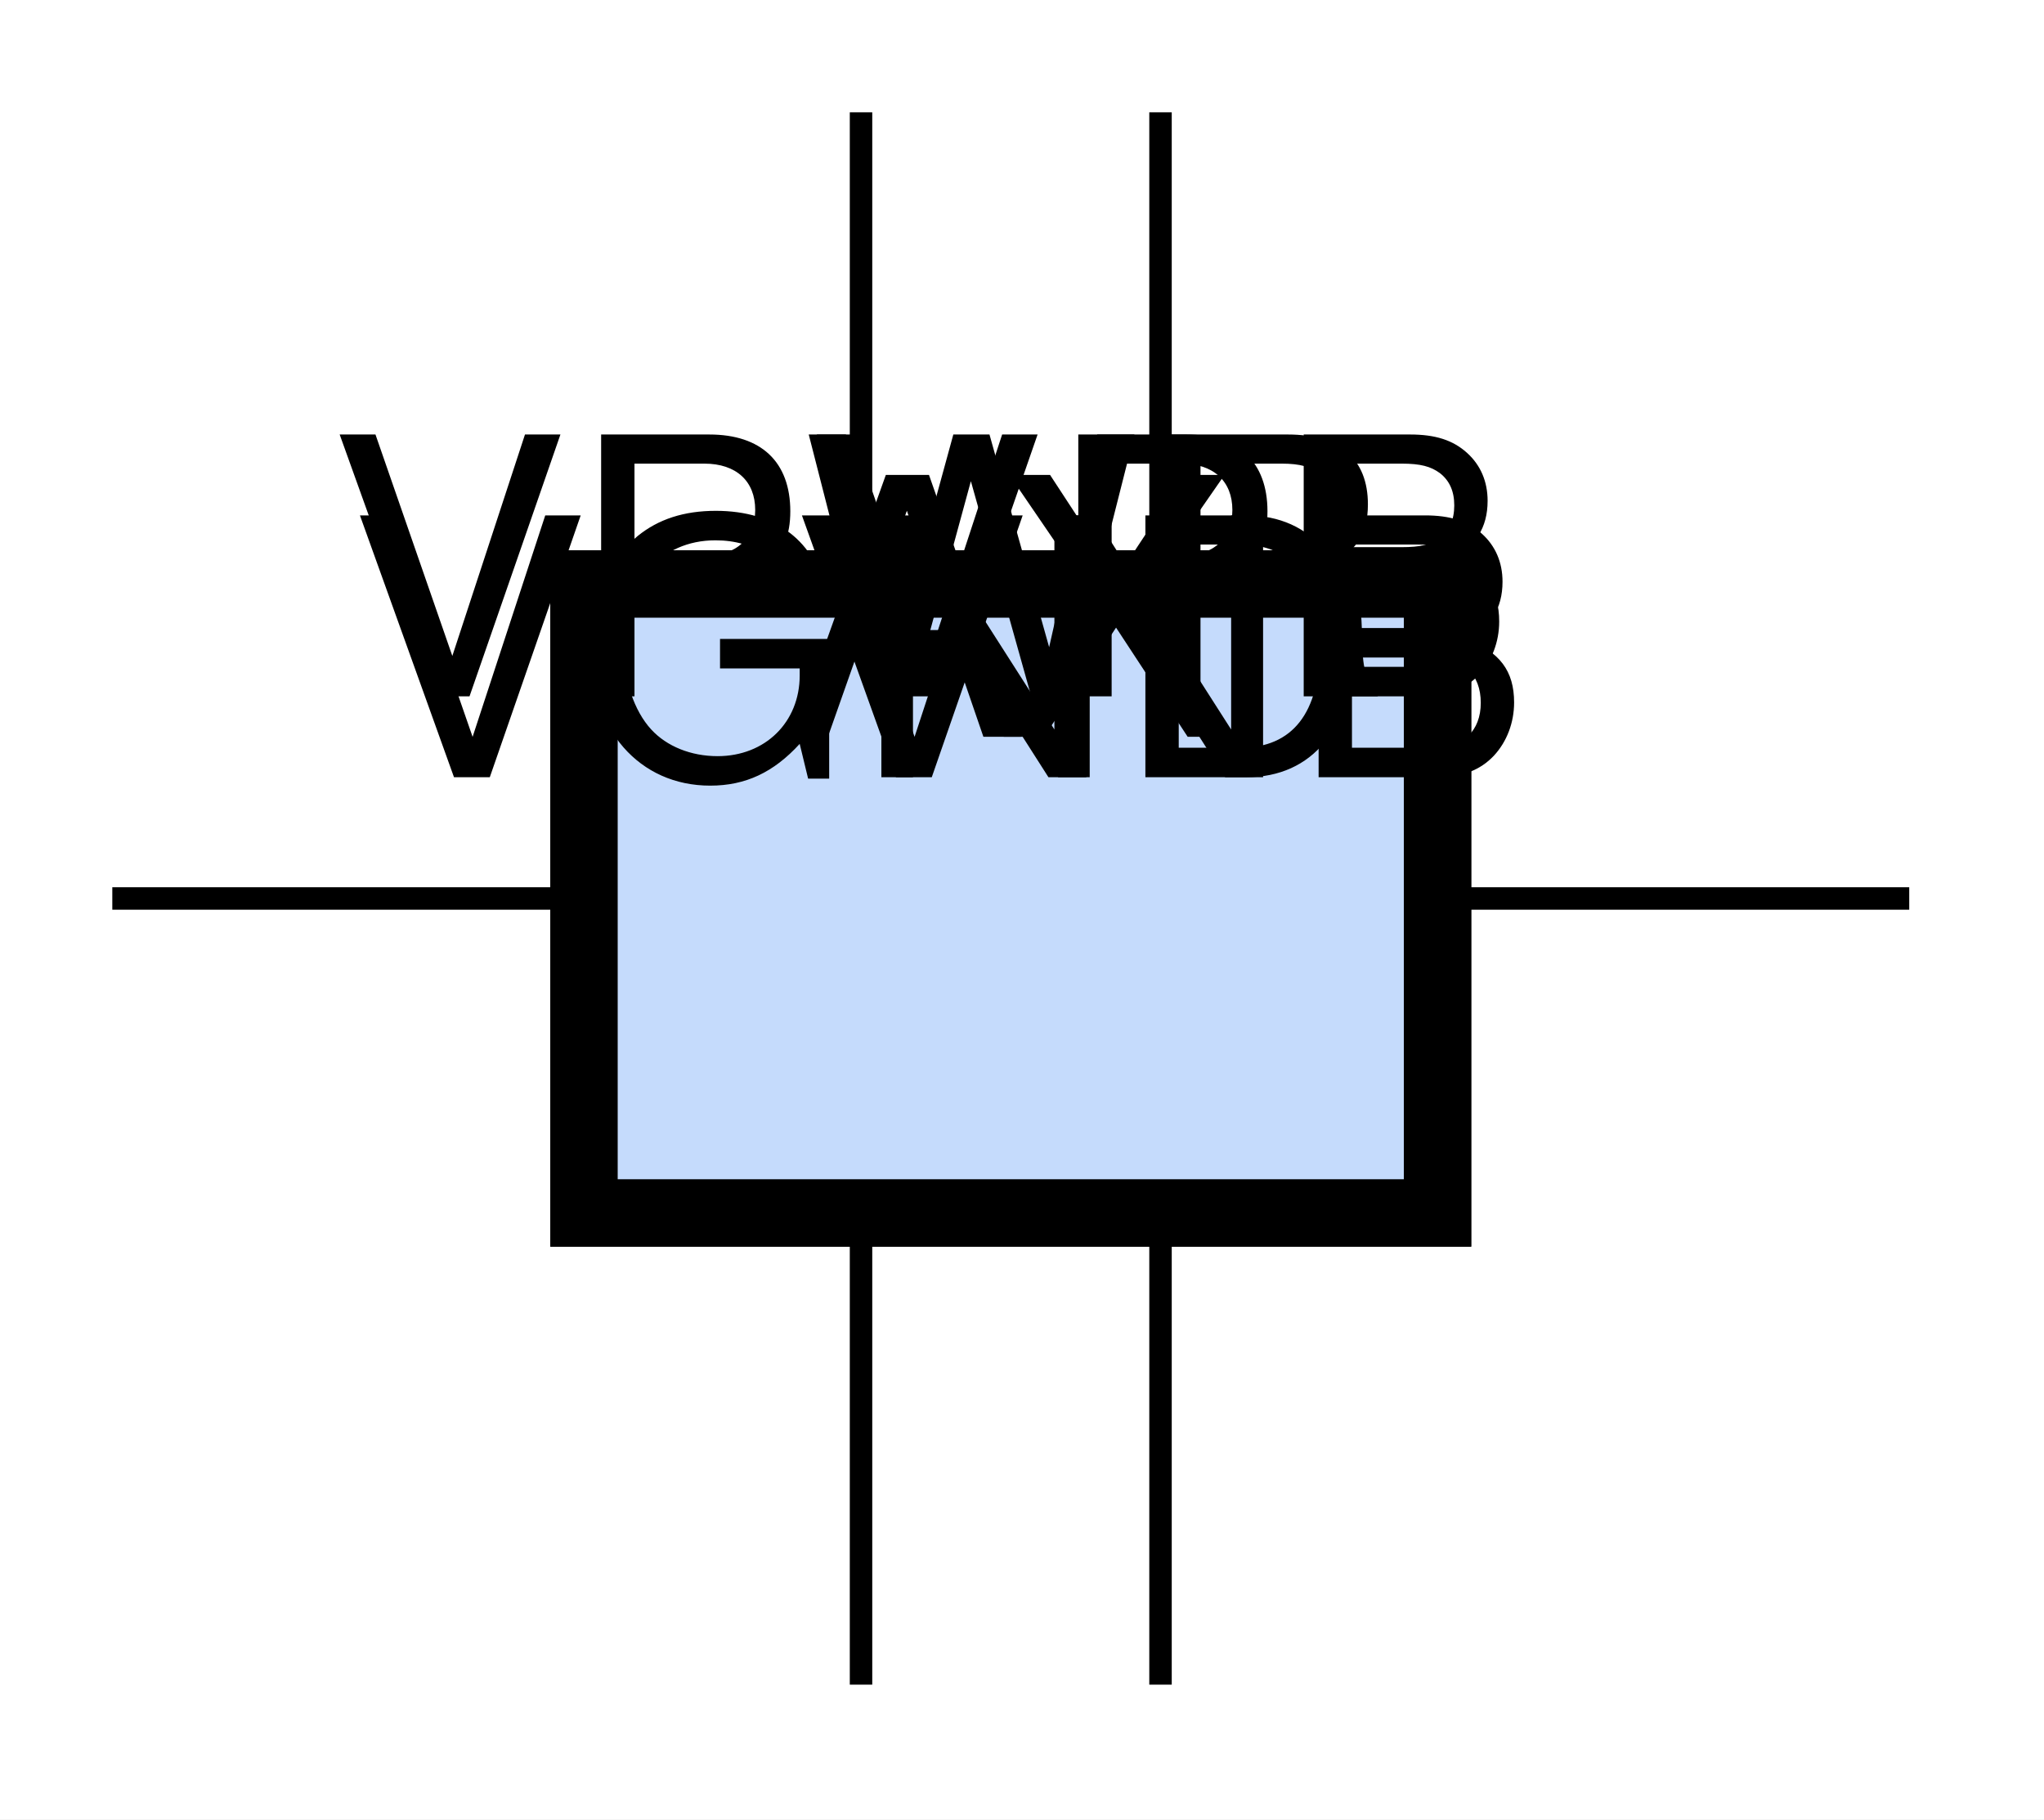
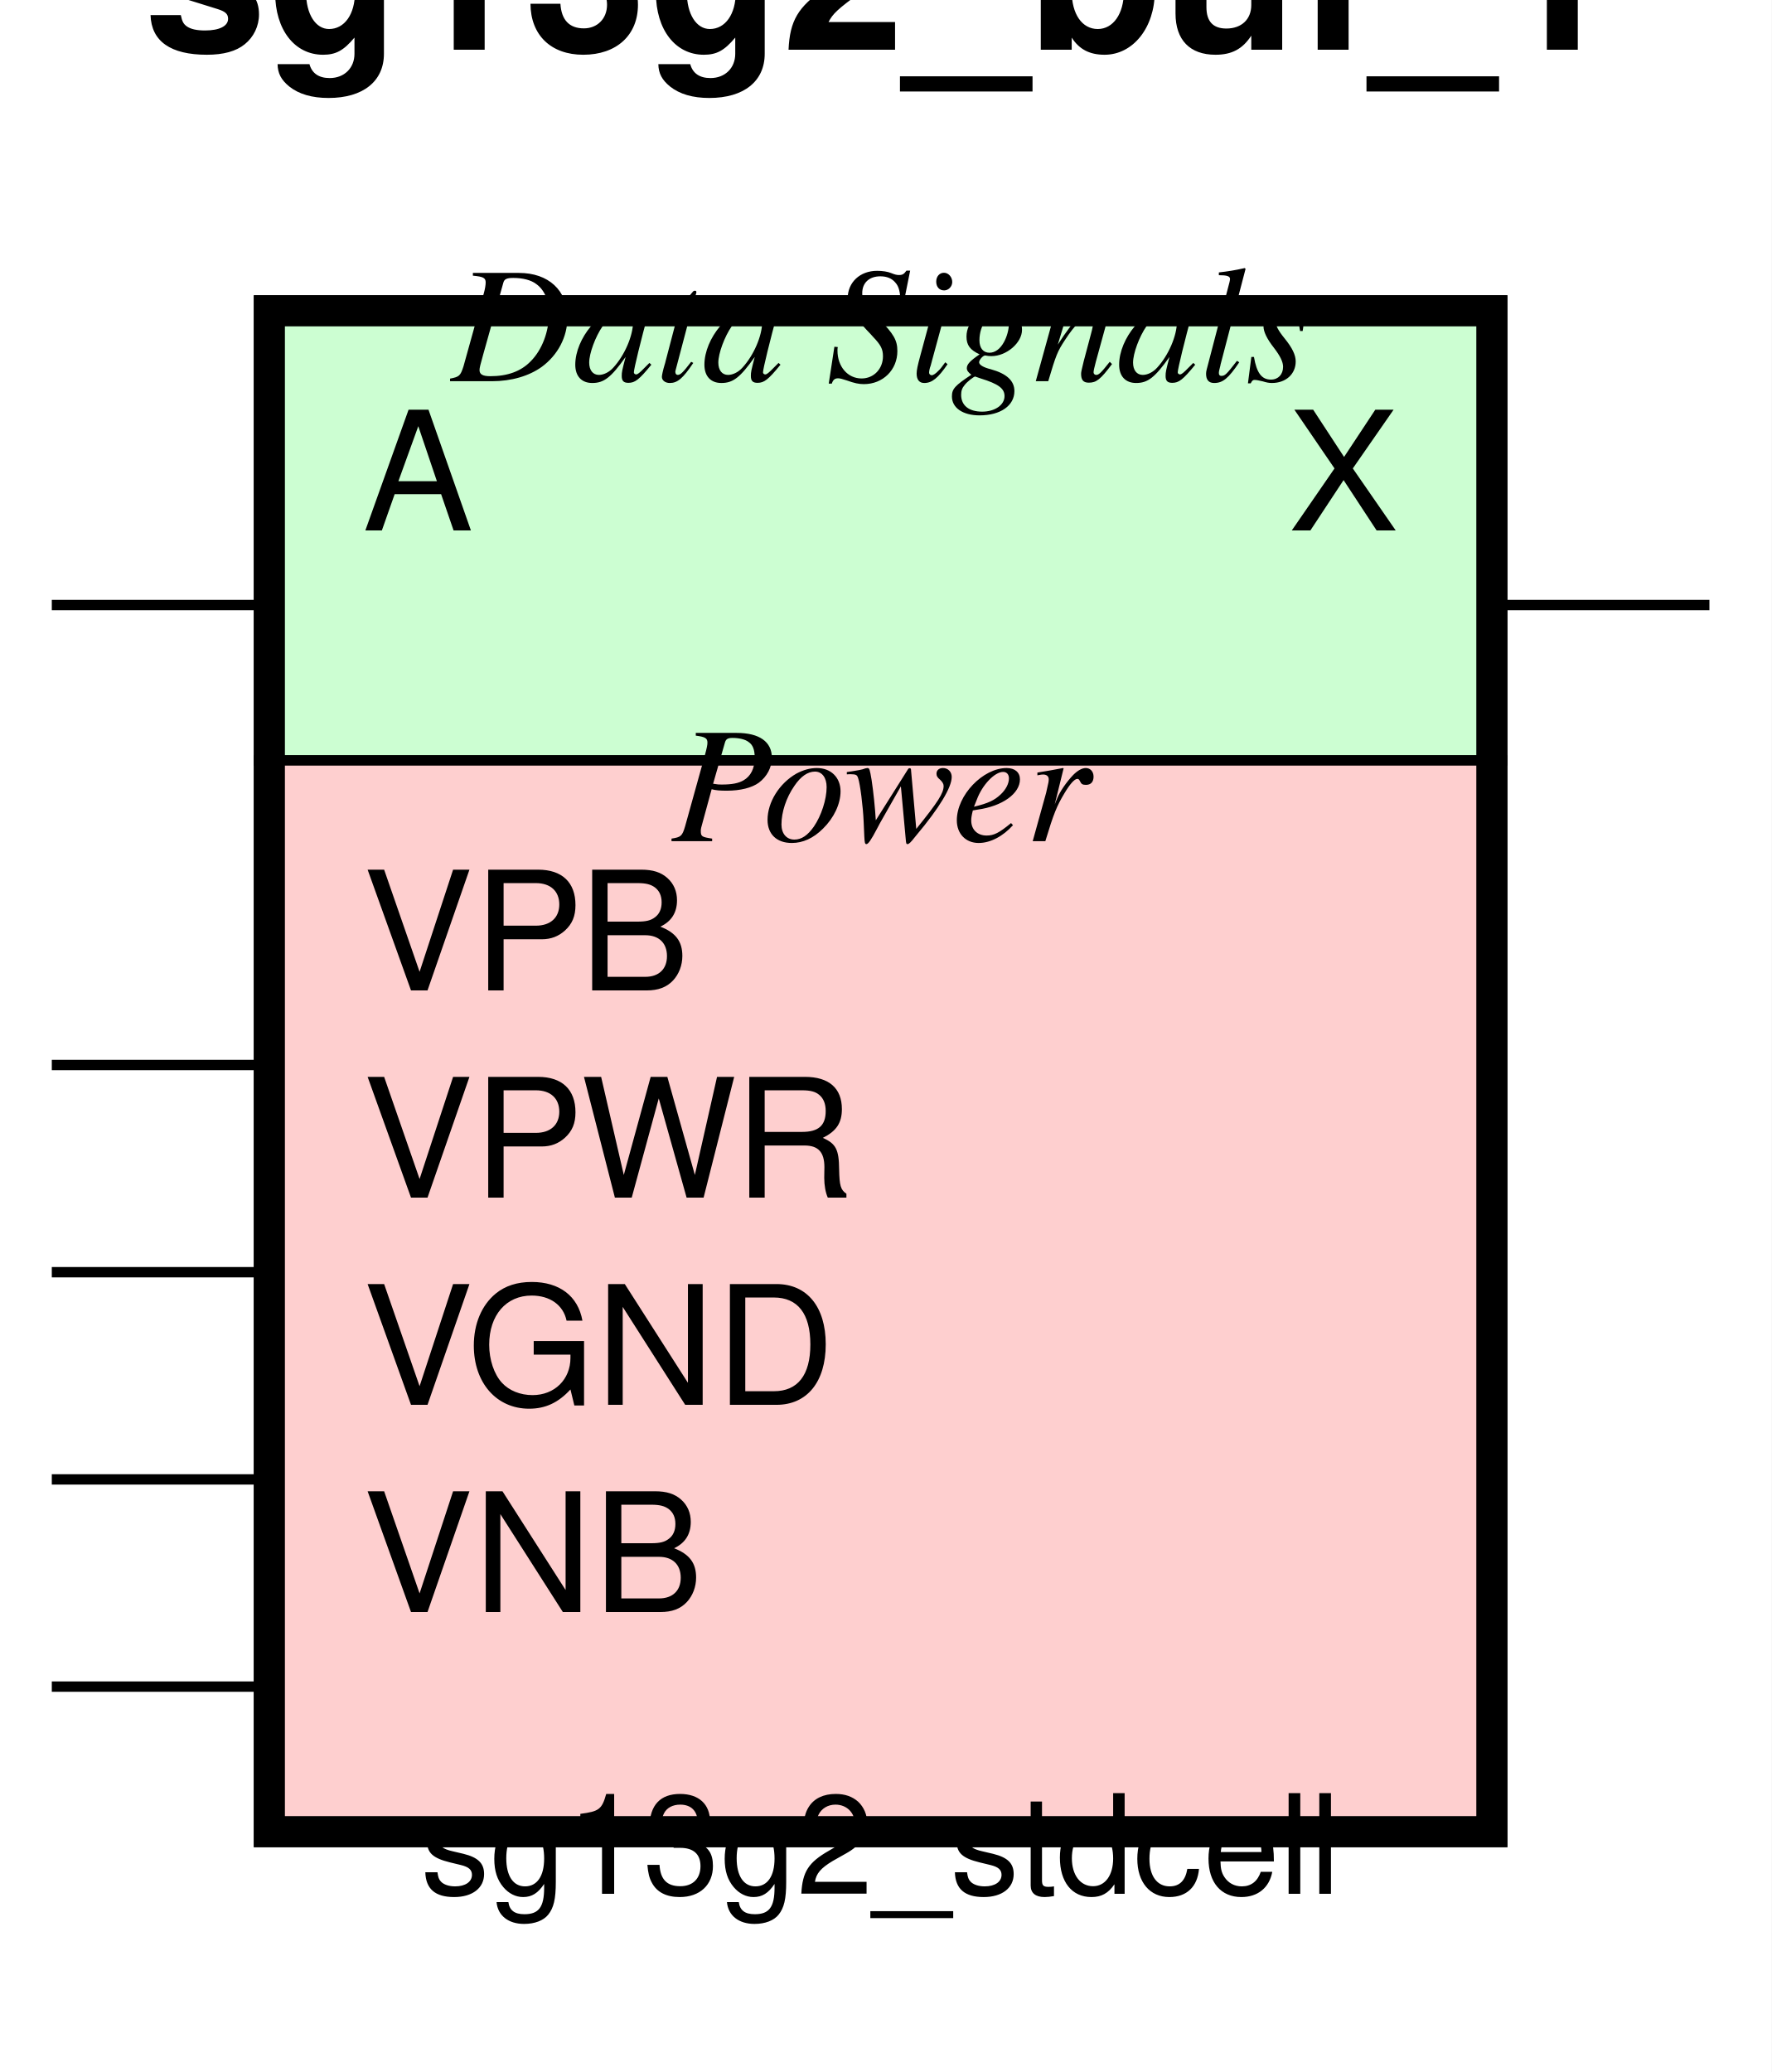
- <svg xmlns="http://www.w3.org/2000/svg" xml:space="preserve" width="91" height="81" viewBox="-25 -40 91.0 81.0" version="1.1">
+ <svg xmlns="http://www.w3.org/2000/svg" xml:space="preserve" width="171" height="200" viewBox="-25 -44 171.0 200.0" version="1.1">
  <style type="text/css">

.fnt1 {fill:#000000;
+     font-family:Times; font-size:12pt; font-weight:normal; font-style:italic;}
+ .fnt2 {fill:#000000;
    font-family:Helvetica; font-size:12pt; font-weight:normal; font-style:normal;}
+ .fnt3 {fill:#000000;
+     font-family:Helvetica; font-size:16pt; font-weight:bold; font-style:normal;}
+ .fnt4 {fill:#000000;
+     font-family:Helvetica; font-size:10pt; font-weight:normal; font-style:normal;}
.label {fill:#000;
  text-anchor:middle;
  font-size:16pt; font-weight:bold; font-family:Sans;}
.link {fill: #0D47A1;}
.link:hover {fill: #0D47A1; text-decoration:underline;}
.link:visited {fill: #4A148C;}

</style>
  <defs>

</defs>
-   <rect x="-25" y="-40" width="100%" height="100%" fill="white" />
+   <rect x="-25" y="-44" width="100%" height="100%" fill="white" />
  <g transform="translate(0,0)">
-     <rect x="0" y="-15.0" width="40.0" height="30.0" stroke="#000000" fill="#C5DBFC" stroke-width="1" />
-     <g transform="translate(0,0)">
+     <rect x="0" y="-15.0" width="120.0" height="44.4" stroke="#000000" fill="#CCFED2" stroke-width="1" />
+     <text class="fnt1" x="60.0" y="0" text-anchor="middle" dy="-7.2">Data Signals</text>
+     <g transform="translate(0,14.4)">
      <line x1="-20" y1="0" x2="0" y2="0" stroke="#000000" fill="none" stroke-width="1" />
-       <text class="fnt1" x="10" y="0" text-anchor="normal" dy="-7.2">A</text>
+       <text class="fnt2" x="10" y="0" text-anchor="normal" dy="-7.2">A</text>
    </g>
-     <g transform="translate(40.0,0)">
+     <g transform="translate(120.0,14.4)">
      <line x1="20" y1="0" x2="0" y2="0" stroke="#000000" fill="none" stroke-width="1" />
-       <text class="fnt1" x="-10" y="0" text-anchor="end" dy="-7.2">X</text>
-     </g>
-     <g transform="translate(13.33333,-15.0)">
-       <line x1="0" y1="-20" x2="0" y2="0" stroke="#000000" fill="none" stroke-width="1" />
-       <text class="fnt1" x="0" y="10" text-anchor="middle" dy="-4.0">VPWR</text>
-     </g>
-     <g transform="translate(26.66667,-15.0)">
-       <line x1="0" y1="-20" x2="0" y2="0" stroke="#000000" fill="none" stroke-width="1" />
-       <text class="fnt1" x="0" y="10" text-anchor="middle" dy="-4.0">VPB</text>
-     </g>
-     <g transform="translate(13.33333,15.0)">
-       <line x1="0" y1="20" x2="0" y2="0" stroke="#000000" fill="none" stroke-width="1" />
-       <text class="fnt1" x="0" y="-10" text-anchor="middle" dy="-10.4">VGND</text>
-     </g>
-     <g transform="translate(26.66667,15.0)">
-       <line x1="0" y1="20" x2="0" y2="0" stroke="#000000" fill="none" stroke-width="1" />
-       <text class="fnt1" x="0" y="-10" text-anchor="middle" dy="-10.4">VNB</text>
+       <text class="fnt2" x="-10" y="0" text-anchor="end" dy="-7.2">X</text>
    </g>
  </g>
-   <rect x="1.0" y="-14.0" width="38.0" height="28.0" stroke="#000000" fill="none" stroke-width="3" />
+   <g transform="translate(0,44.4)">
+     <rect x="0" y="-15.0" width="120.0" height="104.4" stroke="#000000" fill="#FECFCF" stroke-width="1" />
+     <text class="fnt1" x="60.0" y="0" text-anchor="middle" dy="-7.2">Power</text>
+     <g transform="translate(0,14.4)">
+       <line x1="-20" y1="0" x2="0" y2="0" stroke="#000000" fill="none" stroke-width="1" />
+       <text class="fnt2" x="10" y="0" text-anchor="normal" dy="-7.2">VPB</text>
+     </g>
+     <g transform="translate(0,34.4)">
+       <line x1="-20" y1="0" x2="0" y2="0" stroke="#000000" fill="none" stroke-width="1" />
+       <text class="fnt2" x="10" y="0" text-anchor="normal" dy="-7.2">VPWR</text>
+     </g>
+     <g transform="translate(0,54.4)">
+       <line x1="-20" y1="0" x2="0" y2="0" stroke="#000000" fill="none" stroke-width="1" />
+       <text class="fnt2" x="10" y="0" text-anchor="normal" dy="-7.2">VGND</text>
+     </g>
+     <g transform="translate(0,74.4)">
+       <line x1="-20" y1="0" x2="0" y2="0" stroke="#000000" fill="none" stroke-width="1" />
+       <text class="fnt2" x="10" y="0" text-anchor="normal" dy="-7.2">VNB</text>
+     </g>
+   </g>
+   <rect x="1.0" y="-14.0" width="118.0" height="146.8" stroke="#000000" fill="none" stroke-width="3" />
+   <text class="fnt3" x="60.0" y="-24.0" text-anchor="middle" dy="-15.2">sg13g2_buf_1</text>
+   <text class="fnt4" x="60.0" y="142.8" text-anchor="middle" dy="-4.0">sg13g2_stdcell</text>
</svg>
